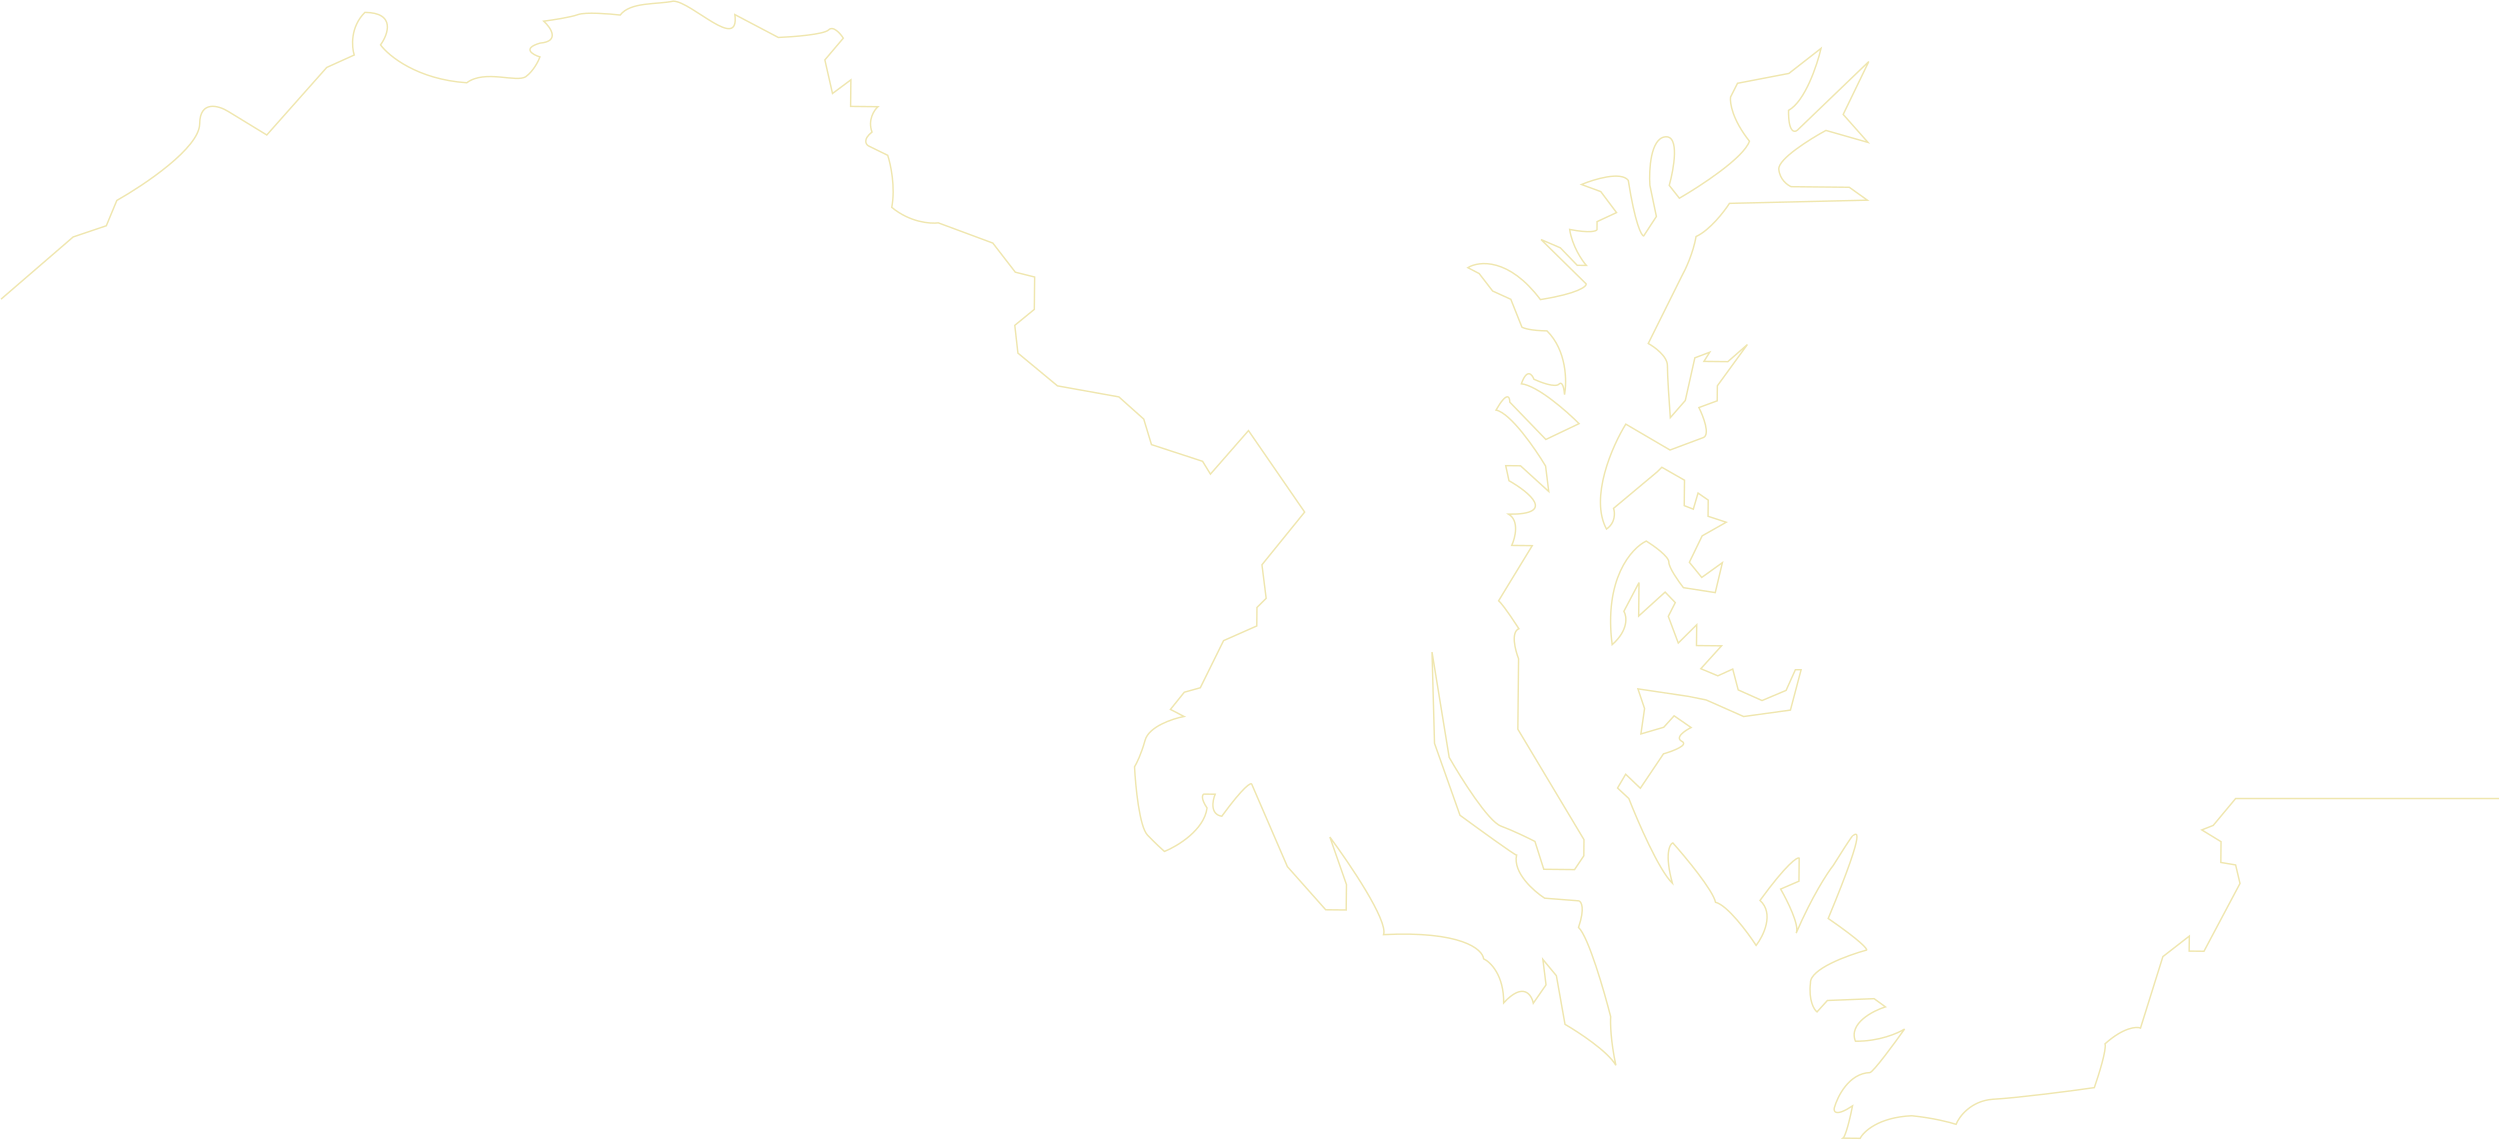
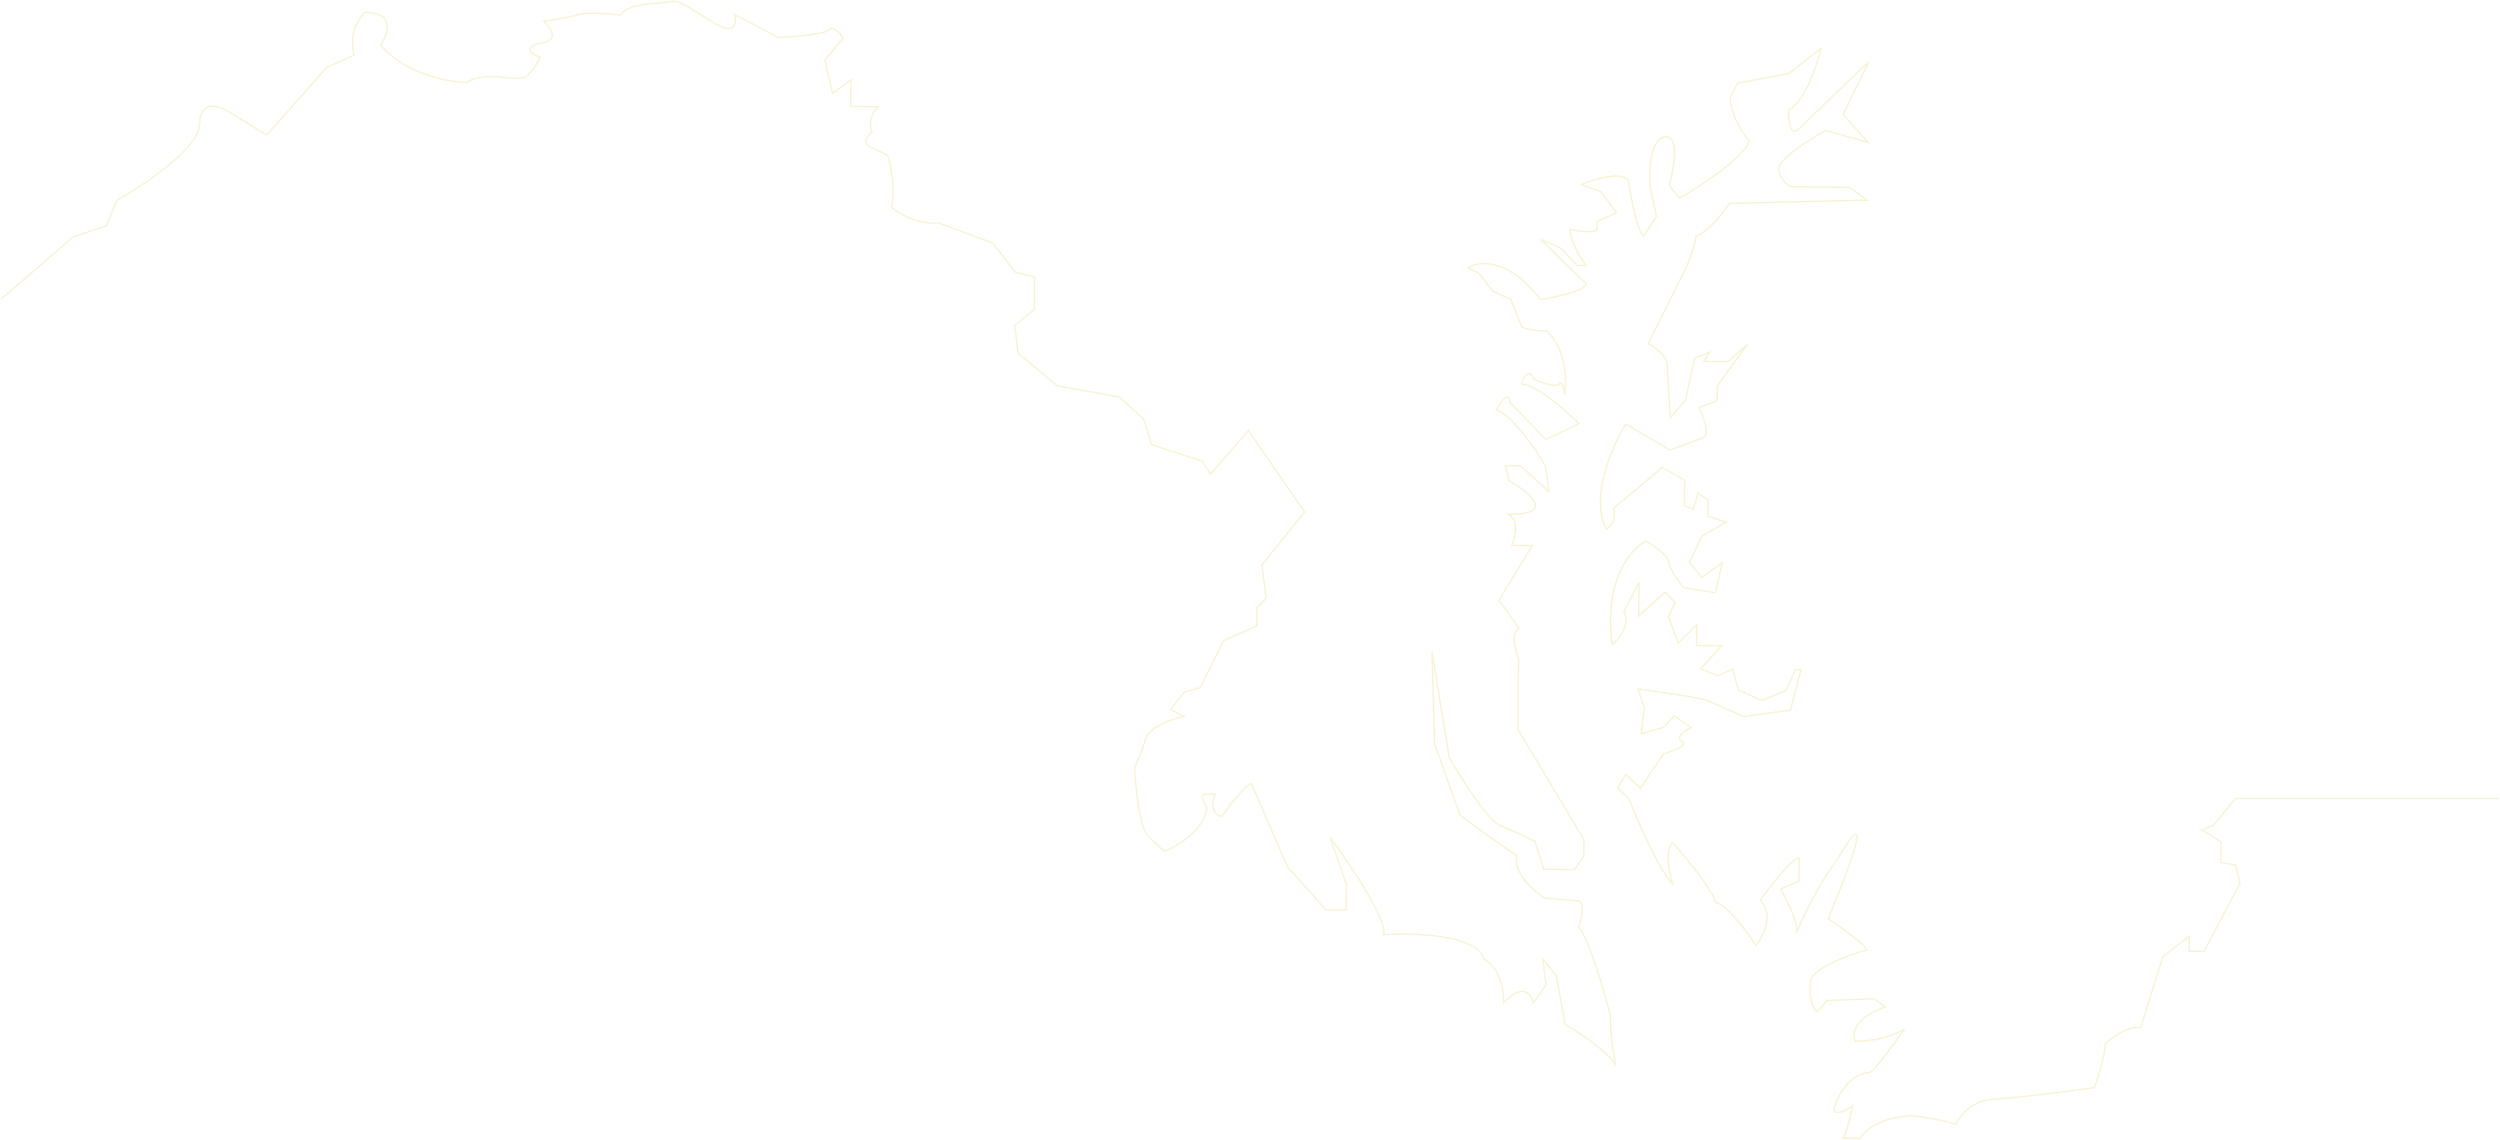
<svg xmlns="http://www.w3.org/2000/svg" width="1722" height="785" viewBox="0 0 1722 785" fill="none">
-   <path d="M0.72 206.061L50.387 163.218L73.231 155.497L80.472 138.064C99.421 127.384 137.36 101.887 137.528 85.334C137.696 68.782 150.739 72.738 157.24 76.785L183.767 92.979L225.059 46.452L243.986 37.895C242.211 32.305 241.198 18.606 251.349 8.524C272.699 8.747 267.42 23.548 262.112 30.921C267.791 38.673 287.62 54.744 321.509 57.007C334.165 47.589 356.047 57.367 362.374 52.657C367.437 48.89 370.855 42.134 371.931 39.227C366.714 37.581 359.43 33.367 372.028 29.678C385.855 28.548 379.461 19.144 374.536 14.582C380.3 13.847 393.089 11.91 398.132 10.053C403.175 8.195 419.595 9.48 427.175 10.355C434.333 1.145 452.441 3.228 463.77 0.8C476.329 0.93 509.526 36.29 506.19 10.053L536.136 25.816C546.345 25.391 567.557 23.755 570.729 20.605C573.901 17.454 578.816 23.076 580.877 26.281L568.165 41.271L573.426 64.406L586.081 54.987L585.896 73.29L604.734 73.486C602.094 75.846 597.576 82.644 600.632 90.953C594.301 95.98 596.36 99.397 598.181 100.478L611.46 106.983C613.492 113.106 616.891 128.846 614.237 142.826C626.693 153.143 640.812 154.245 646.315 153.506L683.855 167.427L699.352 187.485L712.663 190.807L712.438 213.089L698.981 224.091L701.142 243.215L728.389 265.783L770.703 273.386L787.819 288.686L793.136 306.25L828.345 317.759L833.751 326.57L859.96 296.6L898.643 352.714L869.229 389.017L872.135 412.128L865.791 418.429L865.662 431.162L842.794 441.27L826.765 473.733L815.744 476.802L806.203 488.641L815.574 493.514C807.709 495.023 791.326 500.424 788.717 509.947C786.109 519.471 782.797 526.068 781.467 528.177C782.118 541.448 784.817 569.438 790.411 575.226C796.004 581.015 800.516 585.147 802.072 586.49C811.006 582.869 829.382 571.812 831.421 556.552C827.09 550.14 828.111 547.498 829.163 546.978L837.012 547.06C835.135 551.551 833.418 560.871 841.569 562.229C856.852 541.377 861.693 538.828 862.203 540.16L886.748 596.922L913.138 626.644L927.267 626.791L927.444 609.284L916.001 576.534C929.682 594.982 956.237 634.256 953 643.772C1006.41 641.145 1021.2 653.768 1021.91 660.407C1026.6 662.579 1035.93 671.696 1035.74 690.795C1049.07 676.289 1054.9 684.892 1056.14 691.007L1064.91 678.364L1062.73 660.833L1072.04 672.072L1077.98 705.56C1087.34 710.963 1107.46 724.172 1113.02 733.78C1109.42 717.189 1109.13 704.558 1109.43 700.317C1104.9 682.495 1094.13 645.242 1087.29 638.804C1091.82 625.48 1089.3 621.05 1087.47 620.501L1063.94 618.664C1056.4 613.81 1041.98 601.085 1044.62 589.016C1043.36 589.002 1018.11 570.7 1005.64 561.55L988.091 512.023L986.373 449.132L998.198 521.679C1006.43 536.09 1025.07 565.732 1033.83 569.006C1042.59 572.281 1053.11 577.431 1057.27 579.597L1063.36 598.761L1084.55 598.982L1090.93 589.498L1091.04 578.357L1045.5 502.275L1045.99 453.732C1043.69 447.872 1040.52 435.529 1046.2 433.041C1037.54 419.581 1033.3 414.602 1032.26 413.795L1055.41 375.835L1041.28 375.688C1043.69 370.407 1046.64 358.712 1039.15 354.177C1072.43 354.523 1053.17 338.936 1039.38 331.099L1037.13 320.729L1047.33 320.836L1066.78 338.547L1064.6 321.015C1057.4 309.002 1040.48 284.472 1030.45 282.458C1038.12 269.167 1039.97 273.272 1039.93 276.986L1064.79 302.712L1087.66 291.808C1079.12 283.23 1059.2 265.726 1047.91 264.335C1051.78 253.551 1055.3 257.779 1056.57 261.241C1061.26 263.413 1071.27 267.125 1073.81 264.604C1076.35 262.084 1077.43 268.356 1077.66 271.807C1079.32 262.805 1079.23 241.421 1065.55 227.908C1054.87 227.797 1049.6 226.151 1048.3 225.341L1040.65 206.161L1028.14 200.459L1018.85 188.424L1011.04 184.364C1018.67 179.668 1039.37 177.496 1061.05 206.373C1086.85 202.185 1092.81 197.419 1092.56 195.559L1061.47 164.992L1074.76 170.702L1086.41 182.761L1092.69 182.826C1089.59 179.345 1082.94 169.513 1081.17 158.034C1094.96 160.725 1099.47 159.286 1100.01 158.231L1100.06 152.66L1113.47 146.433L1102.63 131.994L1089.33 127.08C1098.01 123.457 1116.59 117.814 1121.55 124.232C1126.27 154.206 1130.58 162.263 1132.15 162.545L1140.92 149.106L1136.43 127.571C1135.75 116.952 1136.91 95.423 1146.97 94.254C1157.03 93.085 1153.03 116.071 1149.77 127.71L1156.75 136.537C1171.23 128.199 1201.15 108.666 1205.03 97.246C1193.25 82.48 1191.43 70.841 1192 66.868L1196.8 57.367L1232.2 50.573L1254.35 33.294C1251.62 44.939 1243.31 69.789 1231.94 76.038C1231.78 91.317 1235.97 91.467 1238.08 89.632L1287.23 42.391L1269.59 78.818L1286.67 98.096L1257.7 89.836C1246.65 95.823 1224.69 109.548 1225.25 116.558C1225.81 123.567 1231.16 127.496 1233.76 128.584L1273.79 129.001L1286.26 137.886L1191.25 140.08C1187.53 145.877 1177.72 158.562 1168.26 162.921C1166.26 174.36 1160.96 185.66 1158.56 189.879L1135.32 236.594C1139.75 239.027 1148.58 245.486 1148.52 251.853C1148.45 258.219 1149.82 278.395 1150.51 287.687L1160.83 275.857L1167.41 246.478L1177.66 242.606L1173.67 248.931L1190.15 249.103L1203.61 237.305L1182.92 265.741L1182.81 276.086L1170.2 280.73C1173.28 286.863 1178.18 299.595 1173.13 301.453C1168.09 303.31 1155.8 307.905 1150.28 309.969L1119.85 292.143C1110.54 307.168 1094.84 342.66 1106.55 364.429C1112.88 360.038 1112.43 353.083 1111.41 350.154L1141.49 325L1144.67 321.849L1160.28 330.766L1160.1 348.273L1166.35 350.726L1169.61 339.618L1176.62 344.466L1176.51 355.607L1189.03 359.717L1172.45 369.095L1163.63 387.308L1172.16 397.743L1186.39 387.545L1181.47 408.186L1159.53 404.774C1156.17 400.495 1149.46 390.98 1149.5 387.161C1149.54 383.341 1139.15 375.911 1133.95 372.673C1123.69 377.607 1104.64 398.791 1110.46 444.057C1121.86 433.988 1120.6 424.531 1118.54 421.061L1128.95 401.272L1128.71 424.35L1146.94 407.827L1153.93 415.062L1149.12 424.563L1156 442.939L1168.69 430.338L1168.54 444.662L1185.81 444.841L1171.52 460.61L1183.25 465.507L1193.5 460.839L1197.28 475.204L1213.69 482.538L1230.25 475.547L1236.67 461.289L1240.6 461.329L1233.25 489.108L1201.02 493.548L1175.23 482.137L1162.69 479.619L1128.2 474.485L1132.78 488.062L1130.25 505.545L1145.99 500.934L1153.14 493.049L1164.83 501.13C1160.62 503.208 1153.46 508.015 1158.45 510.614C1163.45 513.213 1152.11 517.445 1145.81 519.237L1129.87 542.947L1119.76 533.291L1114.17 542.783L1121.94 550.027C1128.07 565.743 1142.64 599.428 1151.97 608.438C1146.52 588.644 1149.88 581.622 1152.25 580.586C1161.31 590.761 1179.87 613.186 1181.67 621.482C1189.81 623.476 1203.7 642.138 1209.63 651.22C1214.66 644.64 1222.25 629.226 1212.3 620.209C1230.76 594.933 1237.98 590.233 1239.28 591.043L1239.12 606.958L1226.5 612.398C1231.13 620.405 1239.75 637.686 1237.19 642.752C1248.12 617.398 1258.81 601.062 1262.78 596.063C1267.04 589.209 1275.71 575.505 1276.33 575.511C1277.12 575.519 1288.24 562.901 1259.27 632.636C1281.72 648.151 1286.27 653.61 1285.74 654.4C1272.62 657.978 1246.51 667.521 1247.05 677.077C1245.67 689.16 1249.48 695.408 1251.55 697.021L1258.7 689.137L1290.9 687.88L1298.69 693.533C1289.76 696.358 1273.14 705.046 1278.04 717.194C1294.37 717.364 1307.4 711.663 1311.88 708.792C1304.98 718.535 1290.54 738.176 1288.03 738.786C1273.58 739.273 1265.62 755.266 1263.44 763.202C1262.89 765.849 1264.64 769.263 1276.02 761.741C1272.71 778.261 1270.3 783.436 1269.51 783.958L1281.29 784.081C1283.69 779.33 1294.15 769.571 1316.77 768.533C1331.2 769.956 1343.15 773.052 1347.33 774.422C1349.47 769.139 1357.54 758.293 1372.62 757.176C1391.47 756.099 1427.11 751.377 1442.57 749.15C1445.53 740.692 1451.16 722.817 1449.94 718.984C1462.62 707.655 1471.52 707.005 1474.39 708.096L1489.8 658.913L1508 644.776L1507.89 655.122L1518.1 655.228L1542.91 608.53L1539.9 595.765L1529.71 594.067L1529.85 579.743L1516.59 571.646L1524.47 568.544L1539.9 550.027L1721.35 550.027" stroke="#E5D679" stroke-opacity="0.6" />
+   <path d="M0.72 206.061L50.387 163.218L73.231 155.497L80.472 138.064C99.421 127.384 137.36 101.887 137.528 85.334C137.696 68.782 150.739 72.738 157.24 76.785L183.767 92.979L225.059 46.452L243.986 37.895C242.211 32.305 241.198 18.606 251.349 8.524C272.699 8.747 267.42 23.548 262.112 30.921C267.791 38.673 287.62 54.744 321.509 57.007C334.165 47.589 356.047 57.367 362.374 52.657C367.437 48.89 370.855 42.134 371.931 39.227C366.714 37.581 359.43 33.367 372.028 29.678C385.855 28.548 379.461 19.144 374.536 14.582C380.3 13.847 393.089 11.91 398.132 10.053C403.175 8.195 419.595 9.48 427.175 10.355C434.333 1.145 452.441 3.228 463.77 0.8C476.329 0.93 509.526 36.29 506.19 10.053L536.136 25.816C546.345 25.391 567.557 23.755 570.729 20.605C573.901 17.454 578.816 23.076 580.877 26.281L568.165 41.271L573.426 64.406L586.081 54.987L585.896 73.29L604.734 73.486C602.094 75.846 597.576 82.644 600.632 90.953C594.301 95.98 596.36 99.397 598.181 100.478L611.46 106.983C613.492 113.106 616.891 128.846 614.237 142.826C626.693 153.143 640.812 154.245 646.315 153.506L683.855 167.427L699.352 187.485L712.663 190.807L712.438 213.089L698.981 224.091L701.142 243.215L728.389 265.783L770.703 273.386L787.819 288.686L793.136 306.25L828.345 317.759L833.751 326.57L859.96 296.6L898.643 352.714L869.229 389.017L872.135 412.128L865.791 418.429L865.662 431.162L842.794 441.27L826.765 473.733L815.744 476.802L806.203 488.641L815.574 493.514C807.709 495.023 791.326 500.424 788.717 509.947C786.109 519.471 782.797 526.068 781.467 528.177C782.118 541.448 784.817 569.438 790.411 575.226C796.004 581.015 800.516 585.147 802.072 586.49C811.006 582.869 829.382 571.812 831.421 556.552C827.09 550.14 828.111 547.498 829.163 546.978L837.012 547.06C835.135 551.551 833.418 560.871 841.569 562.229C856.852 541.377 861.693 538.828 862.203 540.16L886.748 596.922L913.138 626.644L927.267 626.791L927.444 609.284L916.001 576.534C929.682 594.982 956.237 634.256 953 643.772C1006.41 641.145 1021.2 653.768 1021.91 660.407C1026.6 662.579 1035.93 671.696 1035.74 690.795C1049.07 676.289 1054.9 684.892 1056.14 691.007L1064.91 678.364L1062.73 660.833L1072.04 672.072L1077.98 705.56C1087.34 710.963 1107.46 724.172 1113.02 733.78C1109.42 717.189 1109.13 704.558 1109.43 700.317C1104.9 682.495 1094.13 645.242 1087.29 638.804C1091.82 625.48 1089.3 621.05 1087.47 620.501L1063.94 618.664C1056.4 613.81 1041.98 601.085 1044.62 589.016C1043.36 589.002 1018.11 570.7 1005.64 561.55L988.091 512.023L986.373 449.132L998.198 521.679C1006.43 536.09 1025.07 565.732 1033.83 569.006C1042.59 572.281 1053.11 577.431 1057.27 579.597L1063.36 598.761L1084.55 598.982L1090.93 589.498L1091.04 578.357L1045.5 502.275L1045.99 453.732C1043.69 447.872 1040.52 435.529 1046.2 433.041C1037.54 419.581 1033.3 414.602 1032.26 413.795L1055.41 375.835L1041.28 375.688C1043.69 370.407 1046.64 358.712 1039.15 354.177C1072.43 354.523 1053.17 338.936 1039.38 331.099L1037.13 320.729L1047.33 320.836L1066.78 338.547L1064.6 321.015C1057.4 309.002 1040.48 284.472 1030.45 282.458C1038.12 269.167 1039.97 273.272 1039.93 276.986L1064.79 302.712L1087.66 291.808C1079.12 283.23 1059.2 265.726 1047.91 264.335C1051.78 253.551 1055.3 257.779 1056.57 261.241C1061.26 263.413 1071.27 267.125 1073.81 264.604C1076.35 262.084 1077.43 268.356 1077.66 271.807C1079.32 262.805 1079.23 241.421 1065.55 227.908C1054.87 227.797 1049.6 226.151 1048.3 225.341L1040.65 206.161L1028.14 200.459L1018.85 188.424L1011.04 184.364C1018.67 179.668 1039.37 177.496 1061.05 206.373C1086.85 202.185 1092.81 197.419 1092.56 195.559L1061.47 164.992L1074.76 170.702L1086.41 182.761L1092.69 182.826C1089.59 179.345 1082.94 169.513 1081.17 158.034C1094.96 160.725 1099.47 159.286 1100.01 158.231L1100.06 152.66L1113.47 146.433L1102.63 131.994L1089.33 127.08C1098.01 123.457 1116.59 117.814 1121.55 124.232C1126.27 154.206 1130.58 162.263 1132.15 162.545L1140.92 149.106L1136.43 127.571C1135.75 116.952 1136.91 95.423 1146.97 94.254C1157.03 93.085 1153.03 116.071 1149.77 127.71L1156.75 136.537C1171.23 128.199 1201.15 108.666 1205.03 97.246C1193.25 82.48 1191.43 70.841 1192 66.868L1196.8 57.367L1232.2 50.573L1254.35 33.294C1251.62 44.939 1243.31 69.789 1231.94 76.038C1231.78 91.317 1235.97 91.467 1238.08 89.632L1287.23 42.391L1269.59 78.818L1286.67 98.096L1257.7 89.836C1246.65 95.823 1224.69 109.548 1225.25 116.558C1225.81 123.567 1231.16 127.496 1233.76 128.584L1273.79 129.001L1286.26 137.886L1191.25 140.08C1187.53 145.877 1177.72 158.562 1168.26 162.921C1166.26 174.36 1160.96 185.66 1158.56 189.879L1135.32 236.594C1139.75 239.027 1148.58 245.486 1148.52 251.853C1148.45 258.219 1149.82 278.395 1150.51 287.687L1160.83 275.857L1167.41 246.478L1177.66 242.606L1173.67 248.931L1190.15 249.103L1203.61 237.305L1182.92 265.741L1182.81 276.086L1170.2 280.73C1173.28 286.863 1178.18 299.595 1173.13 301.453C1168.09 303.31 1155.8 307.905 1150.28 309.969L1119.85 292.143C1110.54 307.168 1094.84 342.66 1106.55 364.429C1112.88 360.038 1112.43 353.083 1111.41 350.154L1141.49 325L1144.67 321.849L1160.28 330.766L1160.1 348.273L1166.35 350.726L1169.61 339.618L1176.62 344.466L1176.51 355.607L1189.03 359.717L1172.45 369.095L1163.63 387.308L1172.16 397.743L1186.39 387.545L1181.47 408.186L1159.53 404.774C1156.17 400.495 1149.46 390.98 1149.5 387.161C1149.54 383.341 1139.15 375.911 1133.95 372.673C1123.69 377.607 1104.64 398.791 1110.46 444.057C1121.86 433.988 1120.6 424.531 1118.54 421.061L1128.95 401.272L1128.71 424.35L1146.94 407.827L1153.93 415.062L1149.12 424.563L1156 442.939L1168.69 430.338L1168.54 444.662L1185.81 444.841L1171.52 460.61L1183.25 465.507L1193.5 460.839L1197.28 475.204L1213.69 482.538L1230.25 475.547L1236.67 461.289L1240.6 461.329L1233.25 489.108L1201.02 493.548L1175.23 482.137L1162.69 479.619L1128.2 474.485L1132.78 488.062L1130.25 505.545L1145.99 500.934L1153.14 493.049L1164.83 501.13C1160.62 503.208 1153.46 508.015 1158.45 510.614C1163.45 513.213 1152.11 517.445 1145.81 519.237L1129.87 542.947L1119.76 533.291L1114.17 542.783L1121.94 550.027C1128.07 565.743 1142.64 599.428 1151.97 608.438C1146.52 588.644 1149.88 581.622 1152.25 580.586C1161.31 590.761 1179.87 613.186 1181.67 621.482C1189.81 623.476 1203.7 642.138 1209.63 651.22C1214.66 644.64 1222.25 629.226 1212.3 620.209C1230.76 594.933 1237.98 590.233 1239.28 591.043L1239.12 606.958L1226.5 612.398C1231.13 620.405 1239.75 637.686 1237.19 642.752C1248.12 617.398 1258.81 601.062 1262.78 596.063C1267.04 589.209 1275.71 575.505 1276.33 575.511C1277.12 575.519 1288.24 562.901 1259.27 632.636C1281.72 648.151 1286.27 653.61 1285.74 654.4C1272.62 657.978 1246.51 667.521 1247.05 677.077C1245.67 689.16 1249.48 695.408 1251.55 697.021L1258.7 689.137L1290.9 687.88L1298.69 693.533C1289.76 696.358 1273.14 705.046 1278.04 717.194C1294.37 717.364 1307.4 711.663 1311.88 708.792C1304.98 718.535 1290.54 738.176 1288.03 738.786C1273.58 739.273 1265.62 755.266 1263.44 763.202C1262.89 765.849 1264.64 769.263 1276.02 761.741C1272.71 778.261 1270.3 783.436 1269.51 783.958L1281.29 784.081C1283.69 779.33 1294.15 769.571 1316.77 768.533C1331.2 769.956 1343.15 773.052 1347.33 774.422C1349.47 769.139 1357.54 758.293 1372.62 757.176C1391.47 756.099 1427.11 751.377 1442.57 749.15C1445.53 740.692 1451.16 722.817 1449.94 718.984C1462.62 707.655 1471.52 707.005 1474.39 708.096L1489.8 658.913L1508 644.776L1507.89 655.122L1518.1 655.228L1542.91 608.53L1539.9 595.765L1529.71 594.067L1529.85 579.743L1516.59 571.646L1524.47 568.544L1539.9 550.027L1721.35 550.027" stroke="#E5D679" stroke-opacity="0.3" />
</svg>
